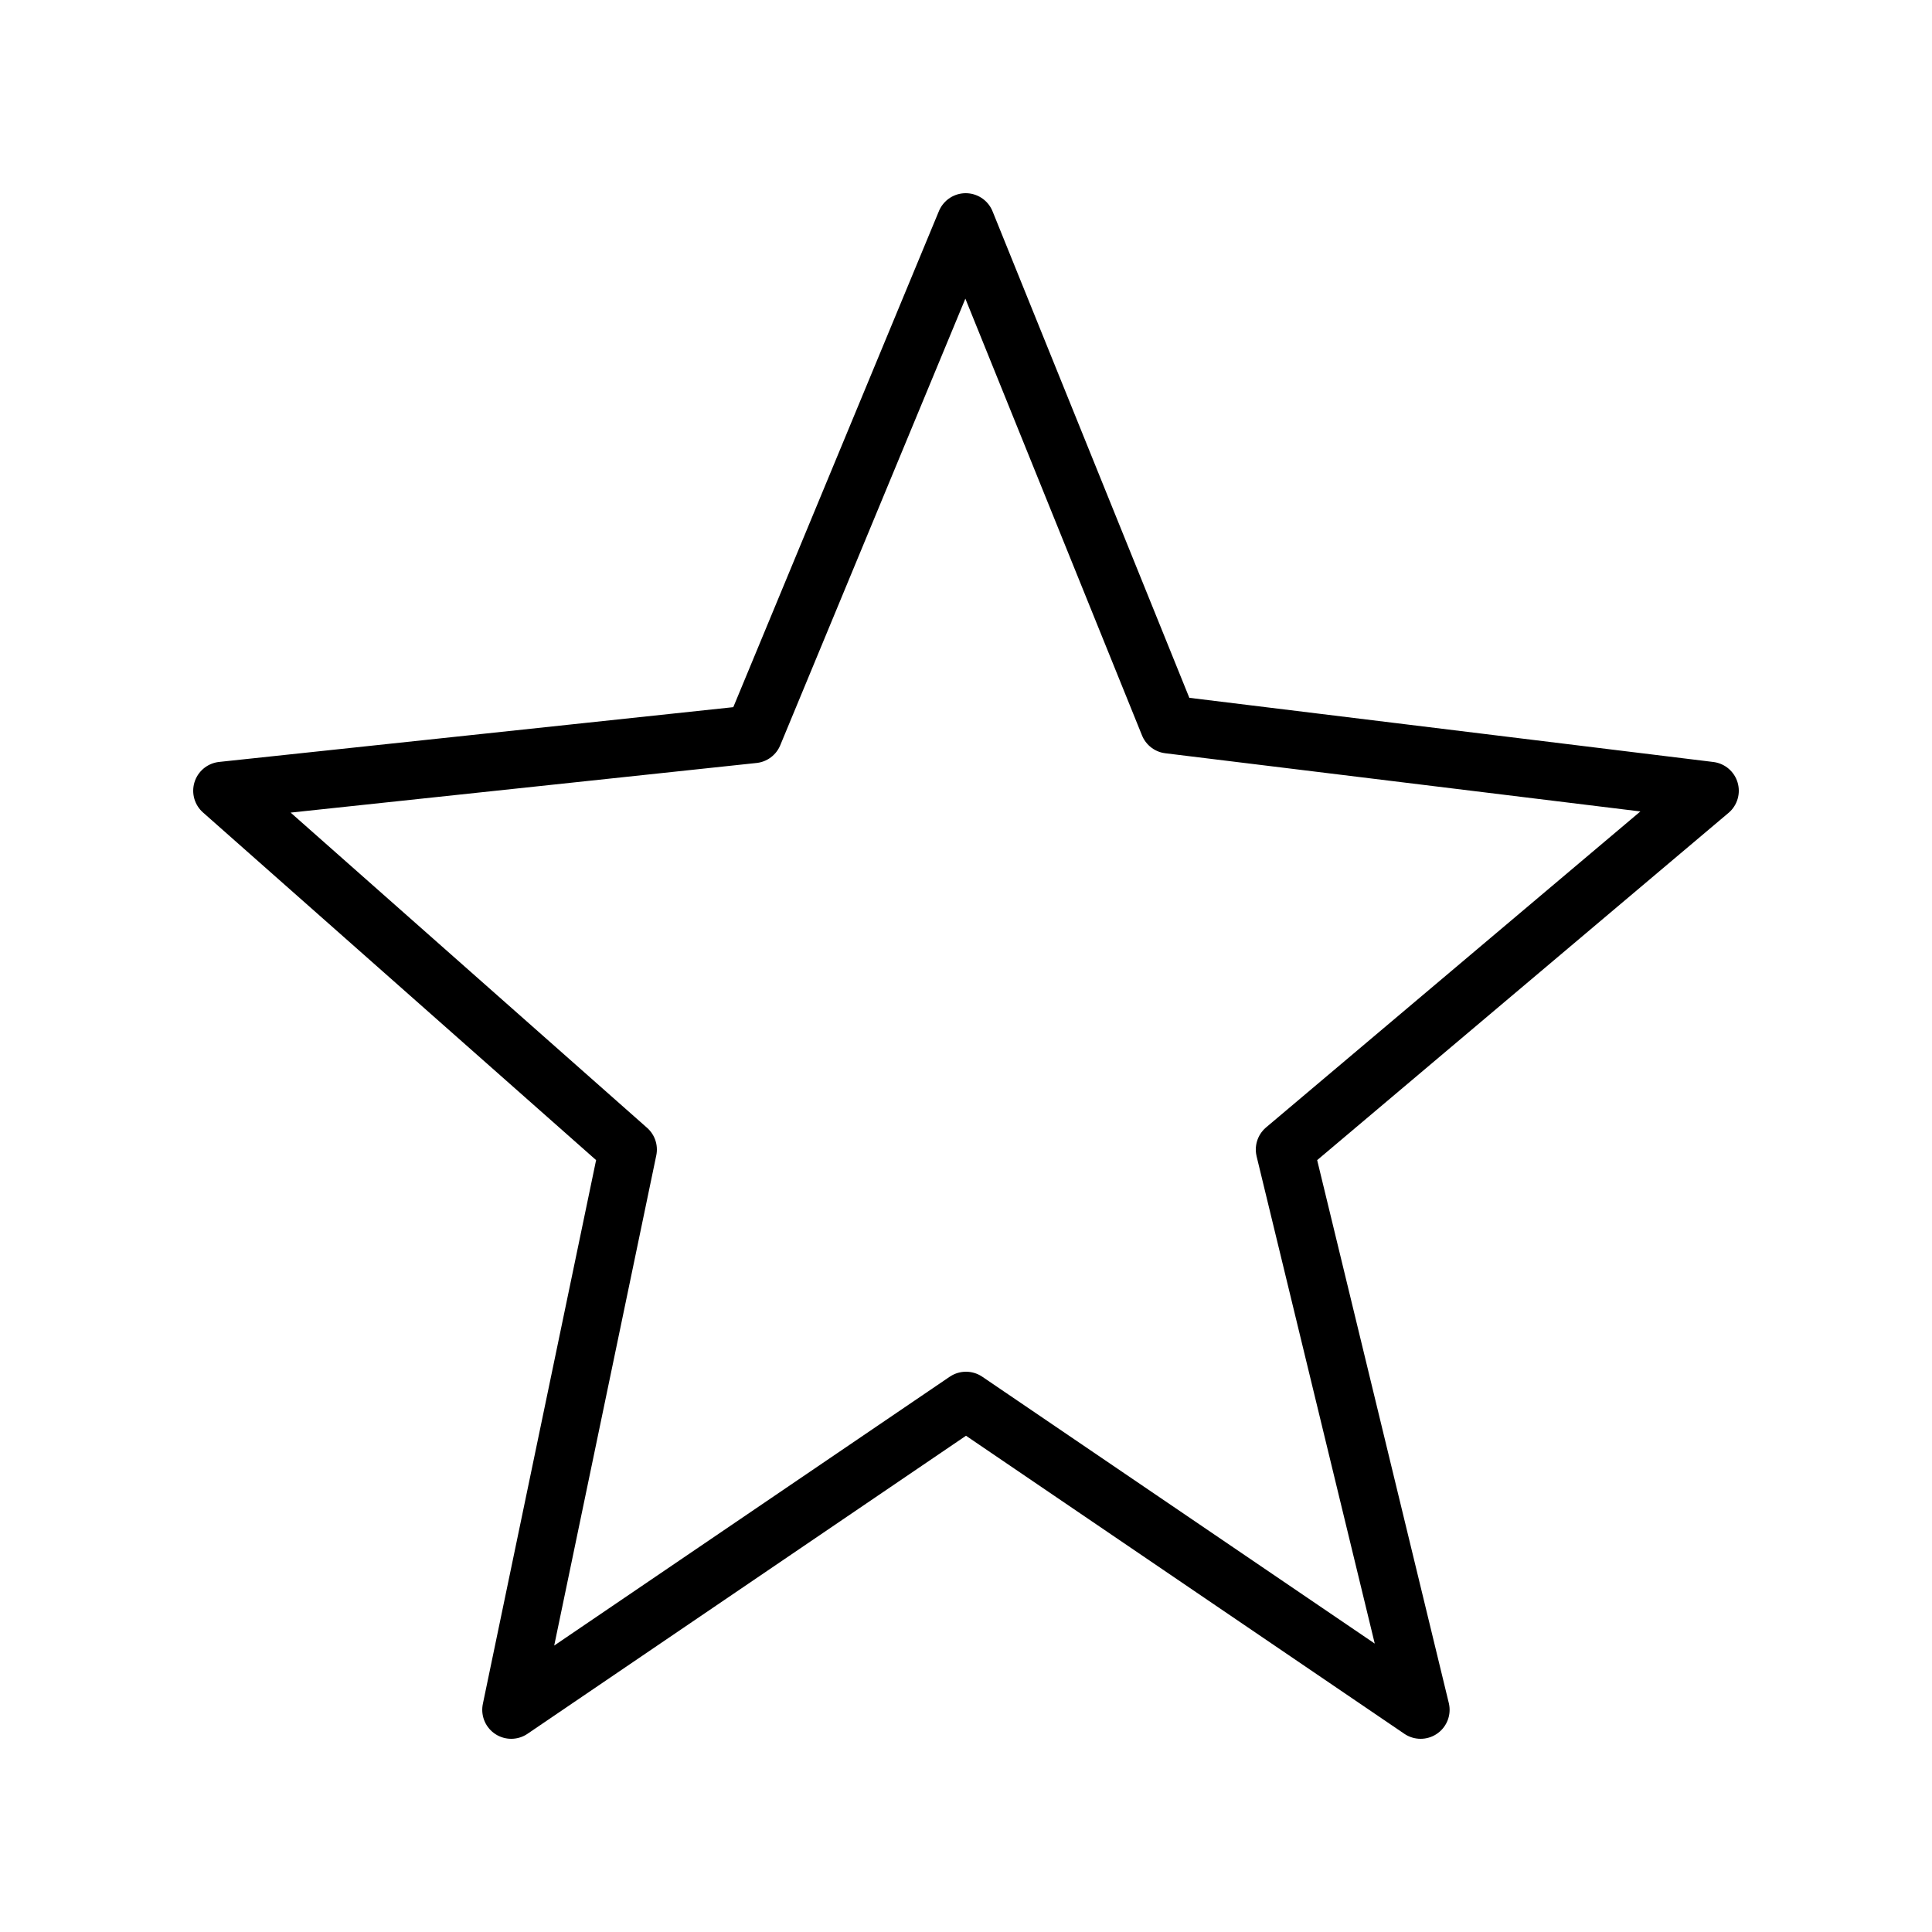
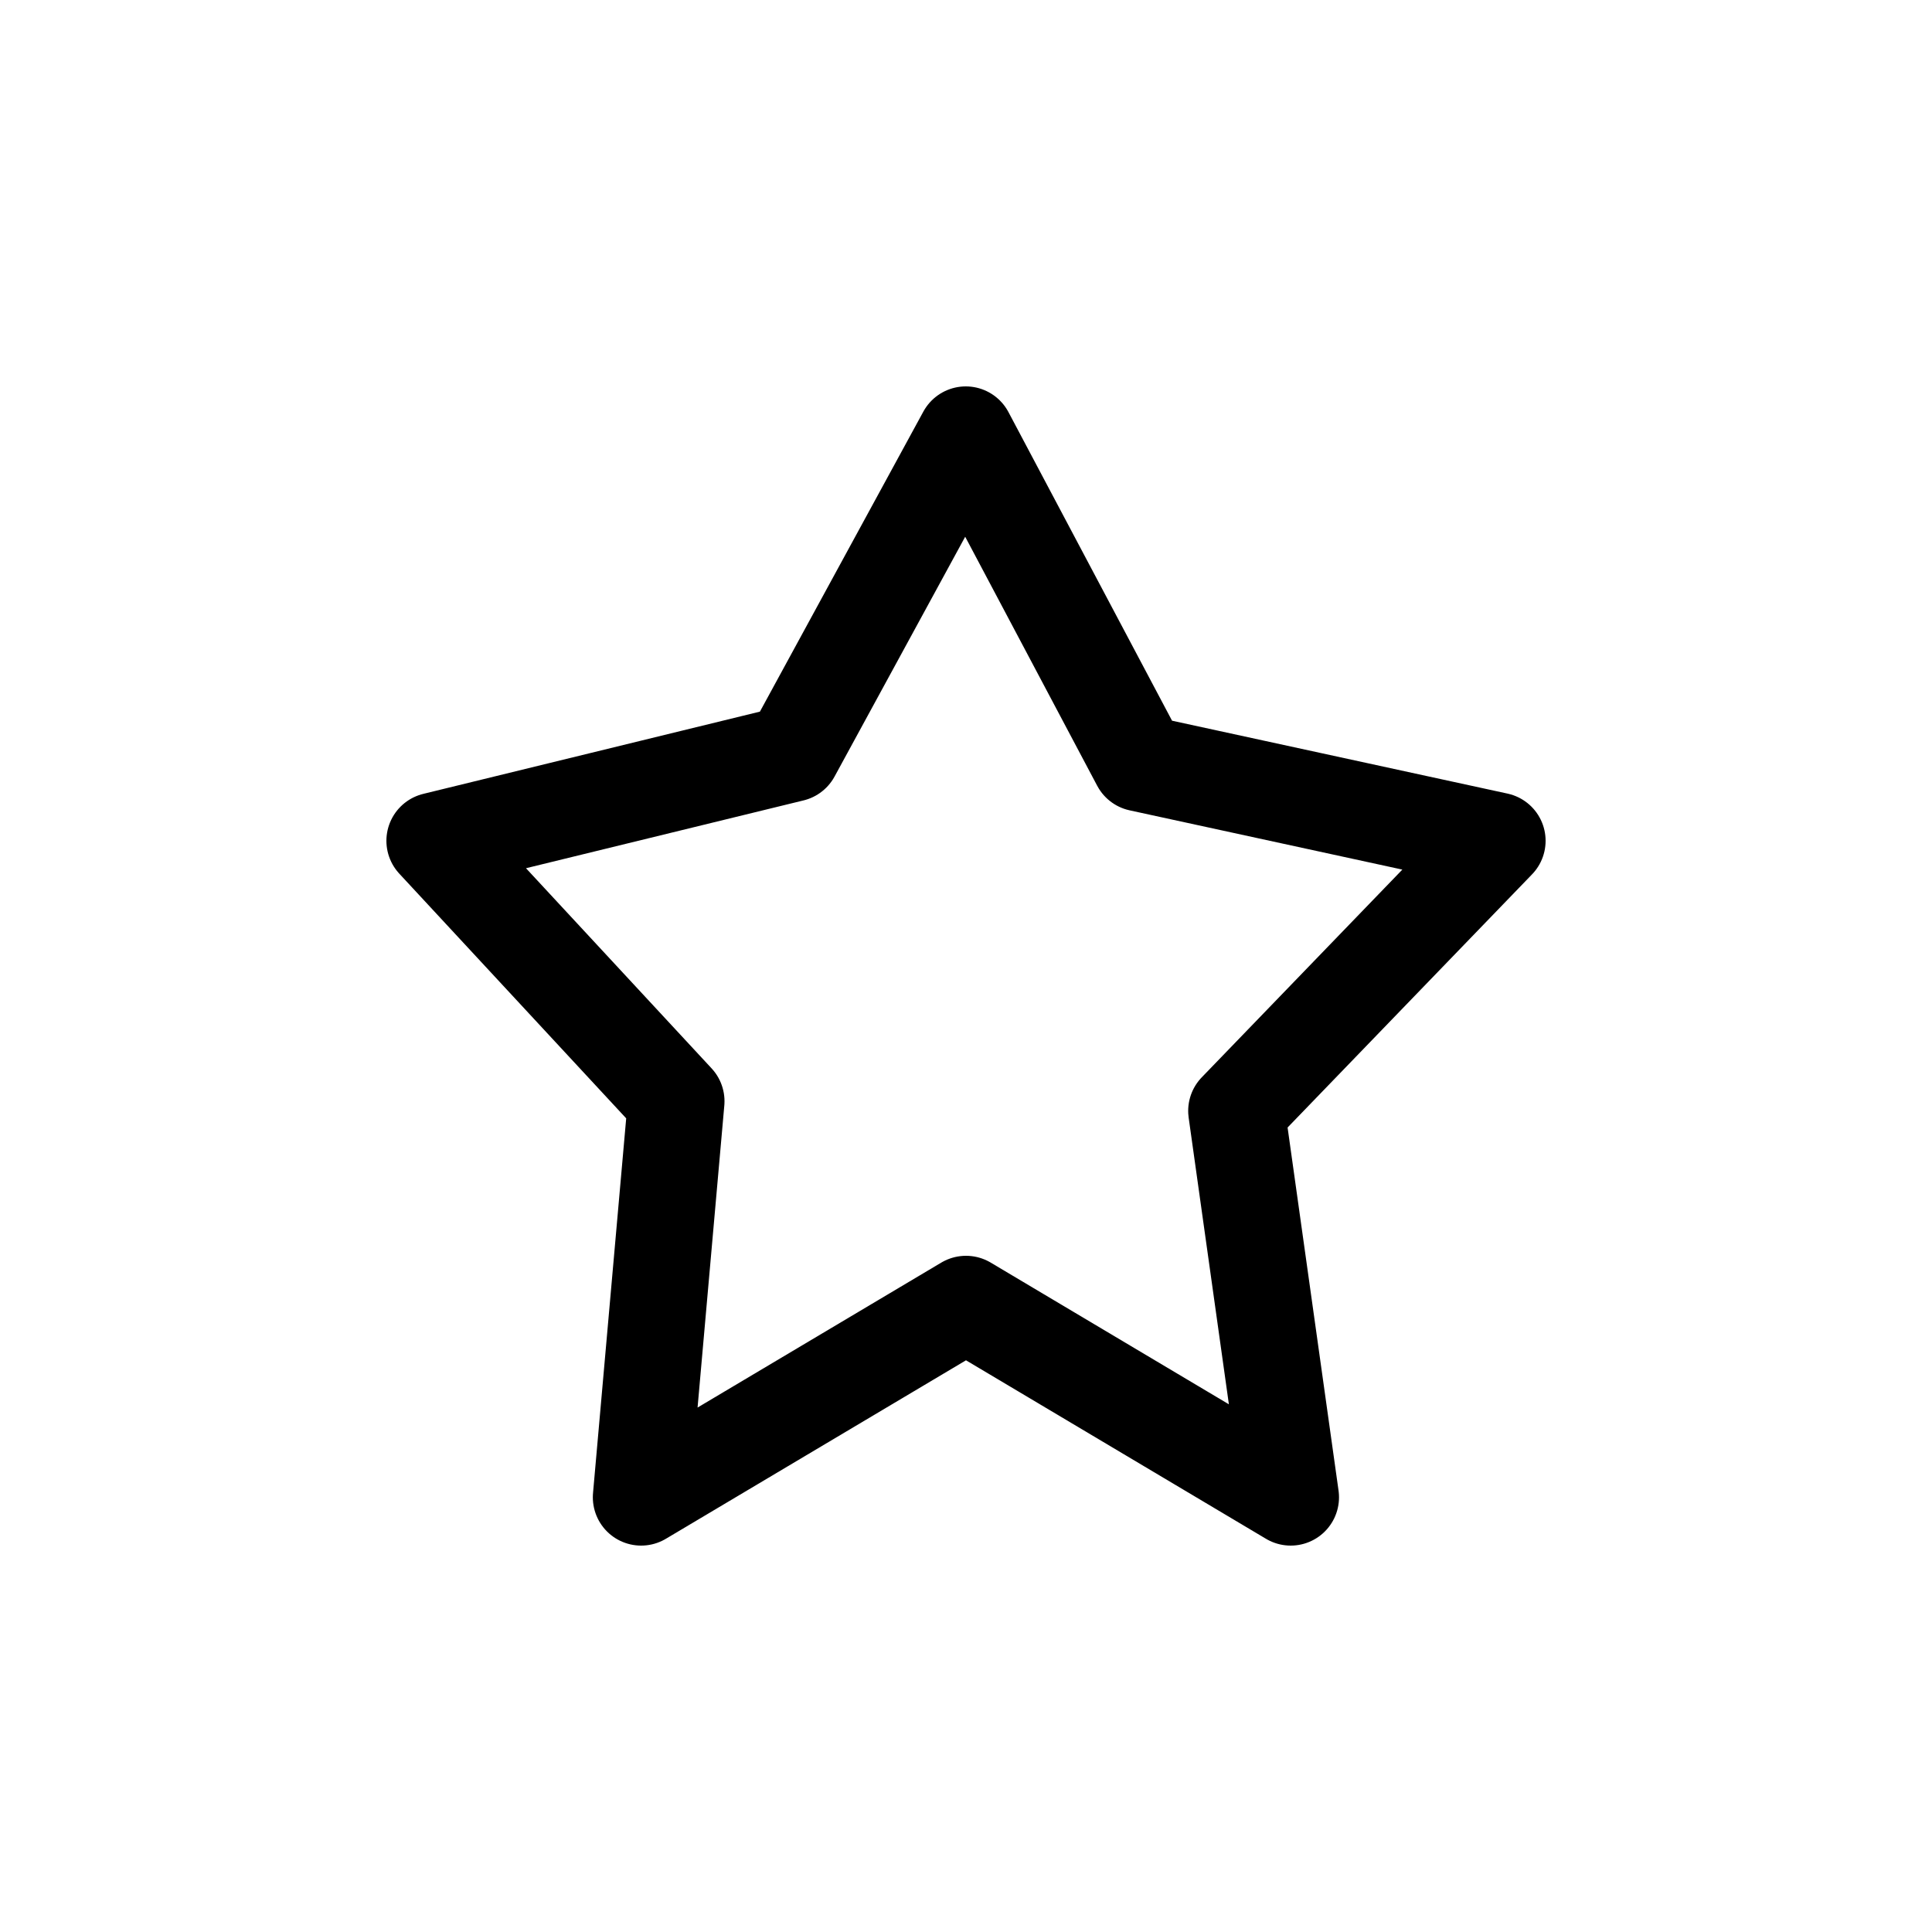
<svg xmlns="http://www.w3.org/2000/svg" xmlns:ns1="http://xml.openoffice.org/svg/export" version="1.2" width="254mm" height="254mm" viewBox="0 0 25400 25400" preserveAspectRatio="xMidYMid" fill-rule="evenodd" stroke-width="28.222" stroke-linejoin="round" xml:space="preserve">
  <defs class="ClipPathGroup">
    <clipPath id="presentation_clip_path" clipPathUnits="userSpaceOnUse">
      <rect x="0" y="0" width="25400" height="25400" />
    </clipPath>
    <clipPath id="presentation_clip_path_shrink" clipPathUnits="userSpaceOnUse">
      <rect x="25" y="25" width="25350" height="25350" />
    </clipPath>
  </defs>
  <defs class="TextShapeIndex">
    <g ns1:slide="id1" ns1:id-list="id3" />
  </defs>
  <defs class="EmbeddedBulletChars">
    <g id="bullet-char-template-57356" transform="scale(0.0004882812,-0.0004882812)">
      <path d="M 580,1141 L 1163,571 580,0 -4,571 580,1141 Z" />
    </g>
    <g id="bullet-char-template-57354" transform="scale(0.0004882812,-0.0004882812)">
      <path d="M 8,1128 L 1137,1128 1137,0 8,0 8,1128 Z" />
    </g>
    <g id="bullet-char-template-10146" transform="scale(0.0004882812,-0.0004882812)">
      <path d="M 174,0 L 602,739 174,1481 1456,739 174,0 Z M 1358,739 L 309,1346 659,739 1358,739 Z" />
    </g>
    <g id="bullet-char-template-10132" transform="scale(0.0004882812,-0.0004882812)">
      <path d="M 2015,739 L 1276,0 717,0 1260,543 174,543 174,936 1260,936 717,1481 1274,1481 2015,739 Z" />
    </g>
    <g id="bullet-char-template-10007" transform="scale(0.0004882812,-0.0004882812)">
      <path d="M 0,-2 C -7,14 -16,27 -25,37 L 356,567 C 262,823 215,952 215,954 215,979 228,992 255,992 264,992 276,990 289,987 310,991 331,999 354,1012 L 381,999 492,748 772,1049 836,1024 860,1049 C 881,1039 901,1025 922,1006 886,937 835,863 770,784 769,783 710,716 594,584 L 774,223 C 774,196 753,168 711,139 L 727,119 C 717,90 699,76 672,76 641,76 570,178 457,381 L 164,-76 C 142,-110 111,-127 72,-127 30,-127 9,-110 8,-76 1,-67 -2,-52 -2,-32 -2,-23 -1,-13 0,-2 Z" />
    </g>
    <g id="bullet-char-template-10004" transform="scale(0.0004882812,-0.0004882812)">
      <path d="M 285,-33 C 182,-33 111,30 74,156 52,228 41,333 41,471 41,549 55,616 82,672 116,743 169,778 240,778 293,778 328,747 346,684 L 369,508 C 377,444 397,411 428,410 L 1163,1116 C 1174,1127 1196,1133 1229,1133 1271,1133 1292,1118 1292,1087 L 1292,965 C 1292,929 1282,901 1262,881 L 442,47 C 390,-6 338,-33 285,-33 Z" />
    </g>
    <g id="bullet-char-template-9679" transform="scale(0.0004882812,-0.0004882812)">
      <path d="M 813,0 C 632,0 489,54 383,161 276,268 223,411 223,592 223,773 276,916 383,1023 489,1130 632,1184 813,1184 992,1184 1136,1130 1245,1023 1353,916 1407,772 1407,592 1407,412 1353,268 1245,161 1136,54 992,0 813,0 Z" />
    </g>
    <g id="bullet-char-template-8226" transform="scale(0.0004882812,-0.0004882812)">
      <path d="M 346,457 C 273,457 209,483 155,535 101,586 74,649 74,723 74,796 101,859 155,911 209,963 273,989 346,989 419,989 480,963 531,910 582,859 608,796 608,723 608,648 583,586 532,535 482,483 420,457 346,457 Z" />
    </g>
    <g id="bullet-char-template-8211" transform="scale(0.0004882812,-0.0004882812)">
      <path d="M -4,459 L 1135,459 1135,606 -4,606 -4,459 Z" />
    </g>
    <g id="bullet-char-template-61548" transform="scale(0.0004882812,-0.0004882812)">
      <path d="M 173,740 C 173,903 231,1043 346,1159 462,1274 601,1332 765,1332 928,1332 1067,1274 1183,1159 1299,1043 1357,903 1357,740 1357,577 1299,437 1183,322 1067,206 928,148 765,148 601,148 462,206 346,322 231,437 173,577 173,740 Z" />
    </g>
  </defs>
  <g>
    <g id="id2" class="Master_Slide">
      <g id="bg-id2" class="Background" />
      <g id="bo-id2" class="BackgroundObjects" />
    </g>
  </g>
  <g class="SlideGroup">
    <g>
      <g id="container-id1">
        <g id="id1" class="Slide" clip-path="url(#presentation_clip_path)">
          <g class="Page">
            <g class="com.sun.star.drawing.PolyPolygonShape">
              <g id="id3">
-                 <rect class="BoundingBox" stroke="none" fill="none" x="2540" y="2540" width="20321" height="20321" />
-                 <path fill="none" stroke="rgb(0,0,0)" stroke-width="762" stroke-linejoin="round" stroke-linecap="round" d="M 12696,2921 L 9906,9652 2921,10396 8255,15113 6721,22479 12700,18415 18677,22479 16891,15113 22479,10396 15367,9525 12696,2921 Z" />
+                 <rect class="BoundingBox" stroke="none" fill="none" x="5080" y="5080" width="15241" height="15241" />
+                 <path fill="none" stroke="rgb(0,0,0)" stroke-width="1270" stroke-linejoin="round" stroke-linecap="round" d="M 12697,5715 L 10414,9906 5715,11054 8890,14478 8429,19685 12700,17145 16969,19685 16256,14605 19685,11054 14986,10033 12697,5715 Z" />
              </g>
            </g>
          </g>
        </g>
      </g>
    </g>
  </g>
</svg>
